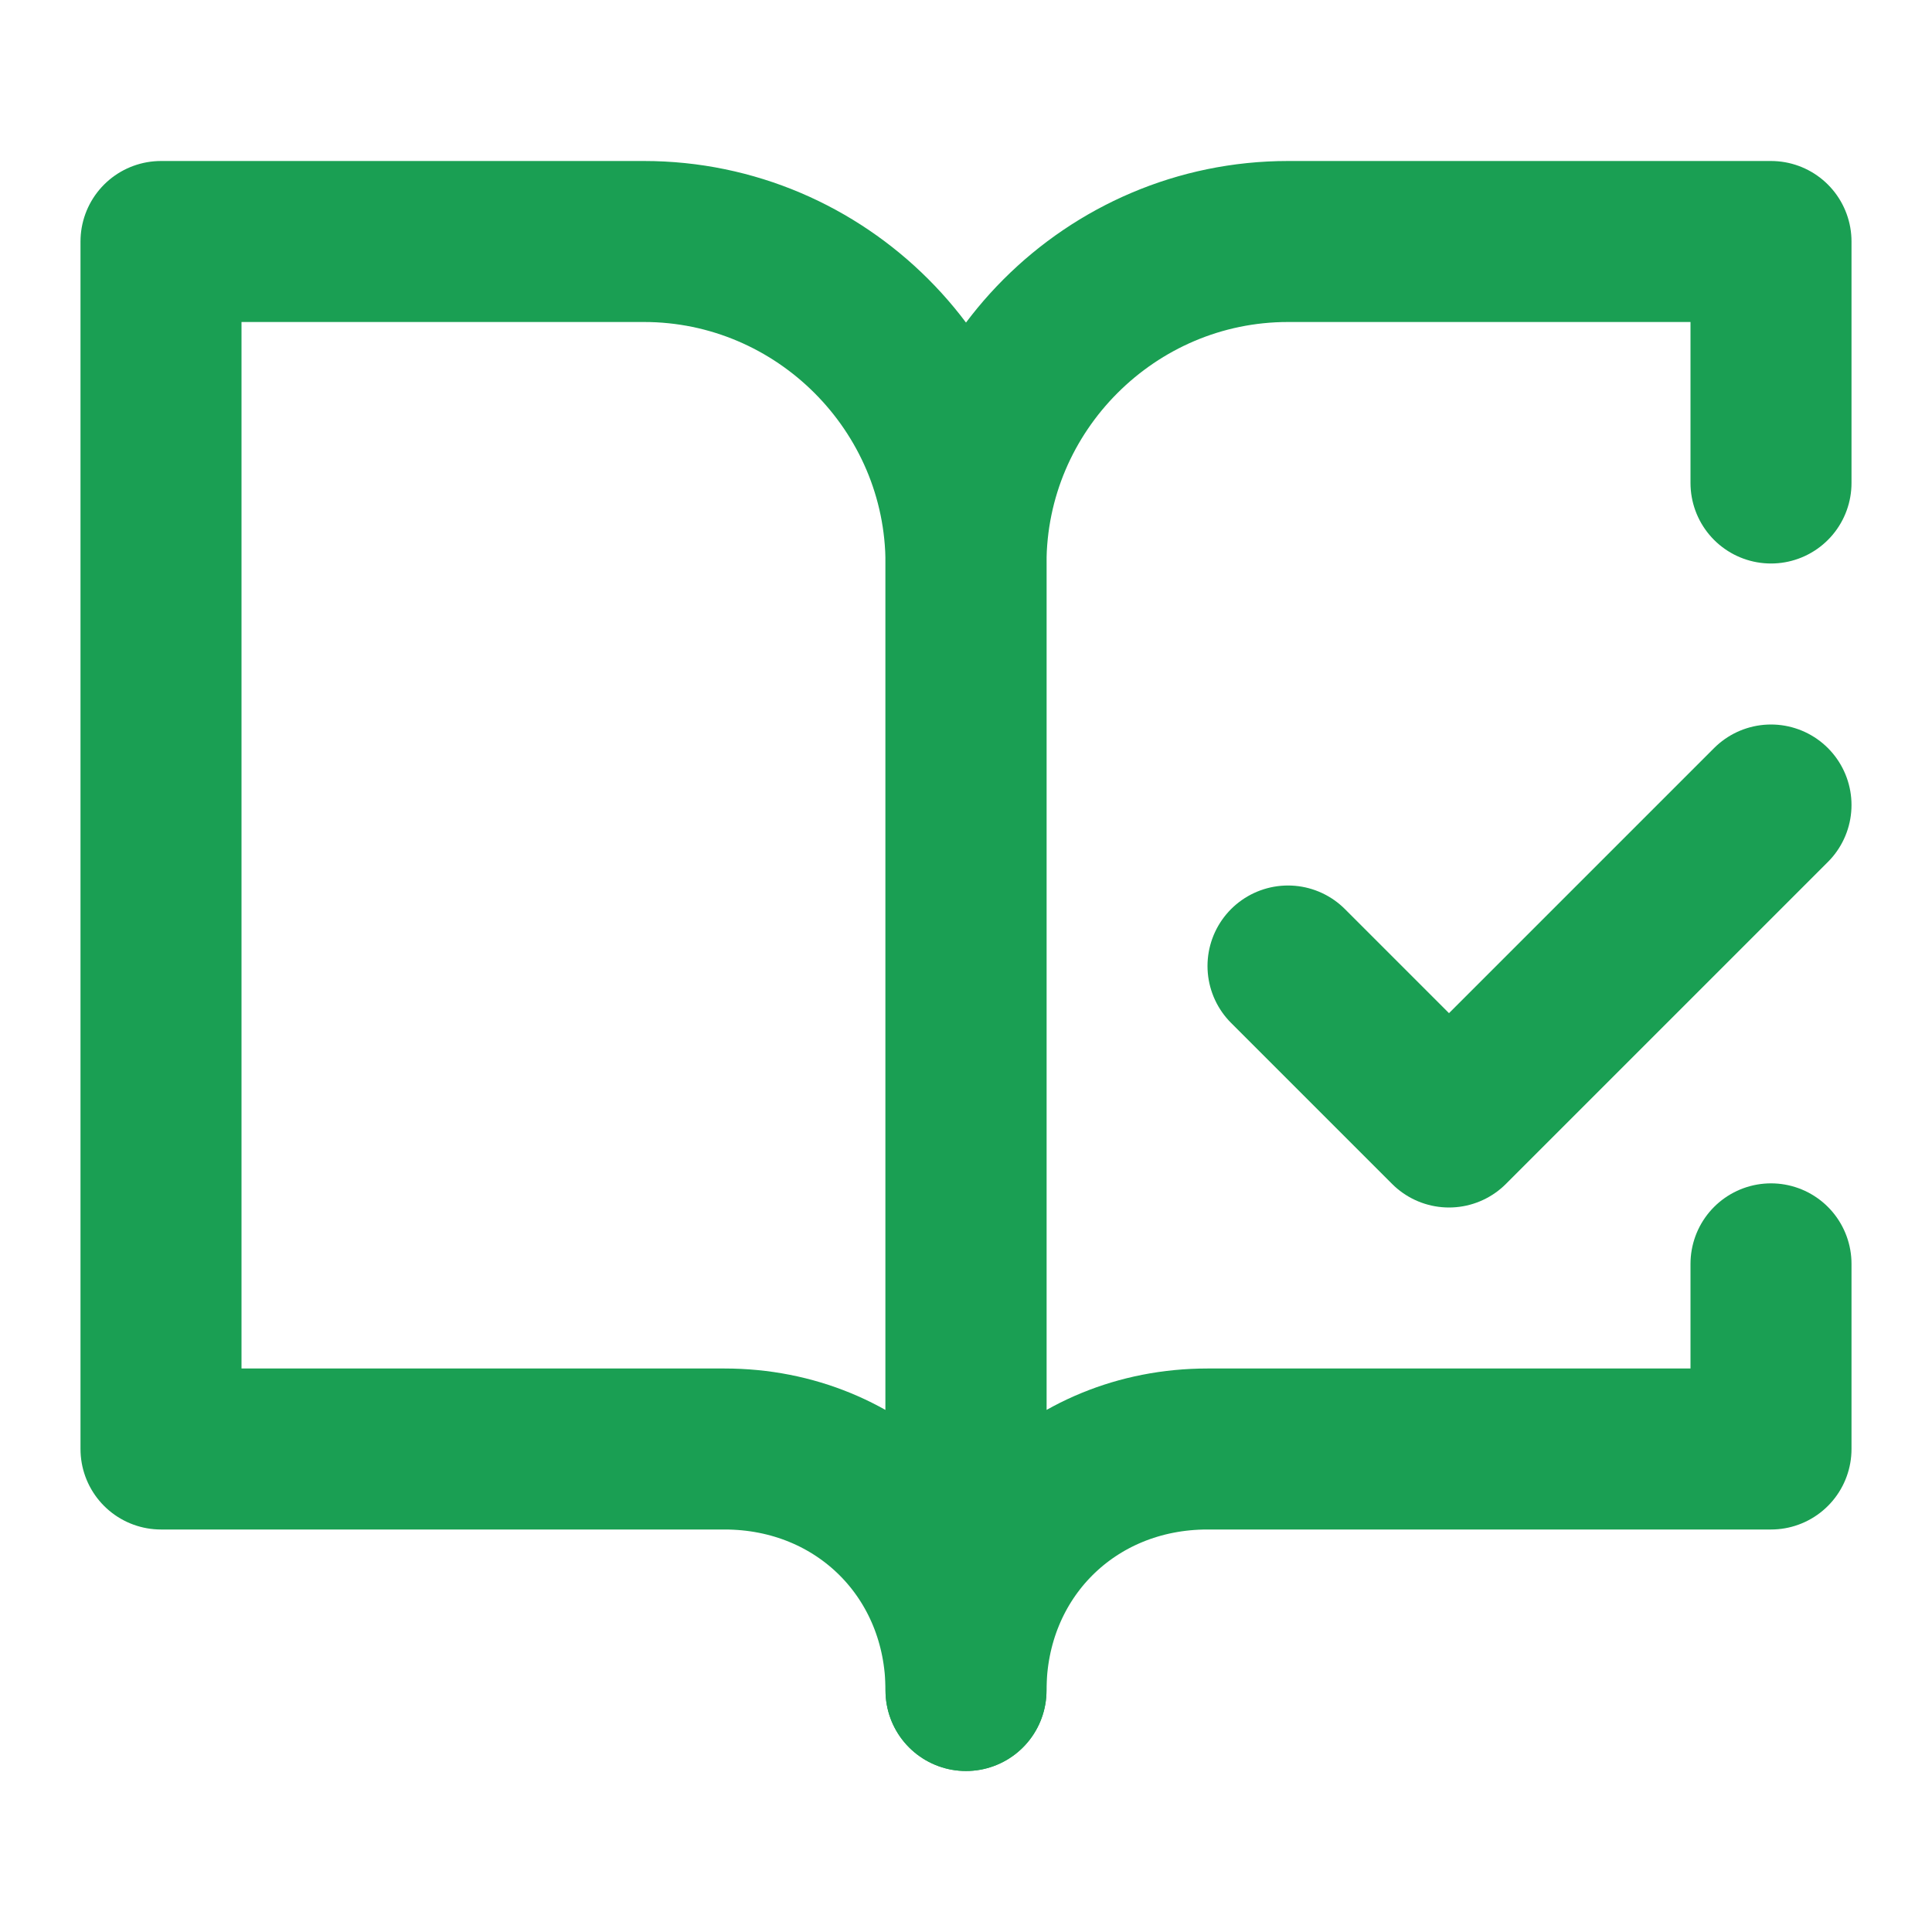
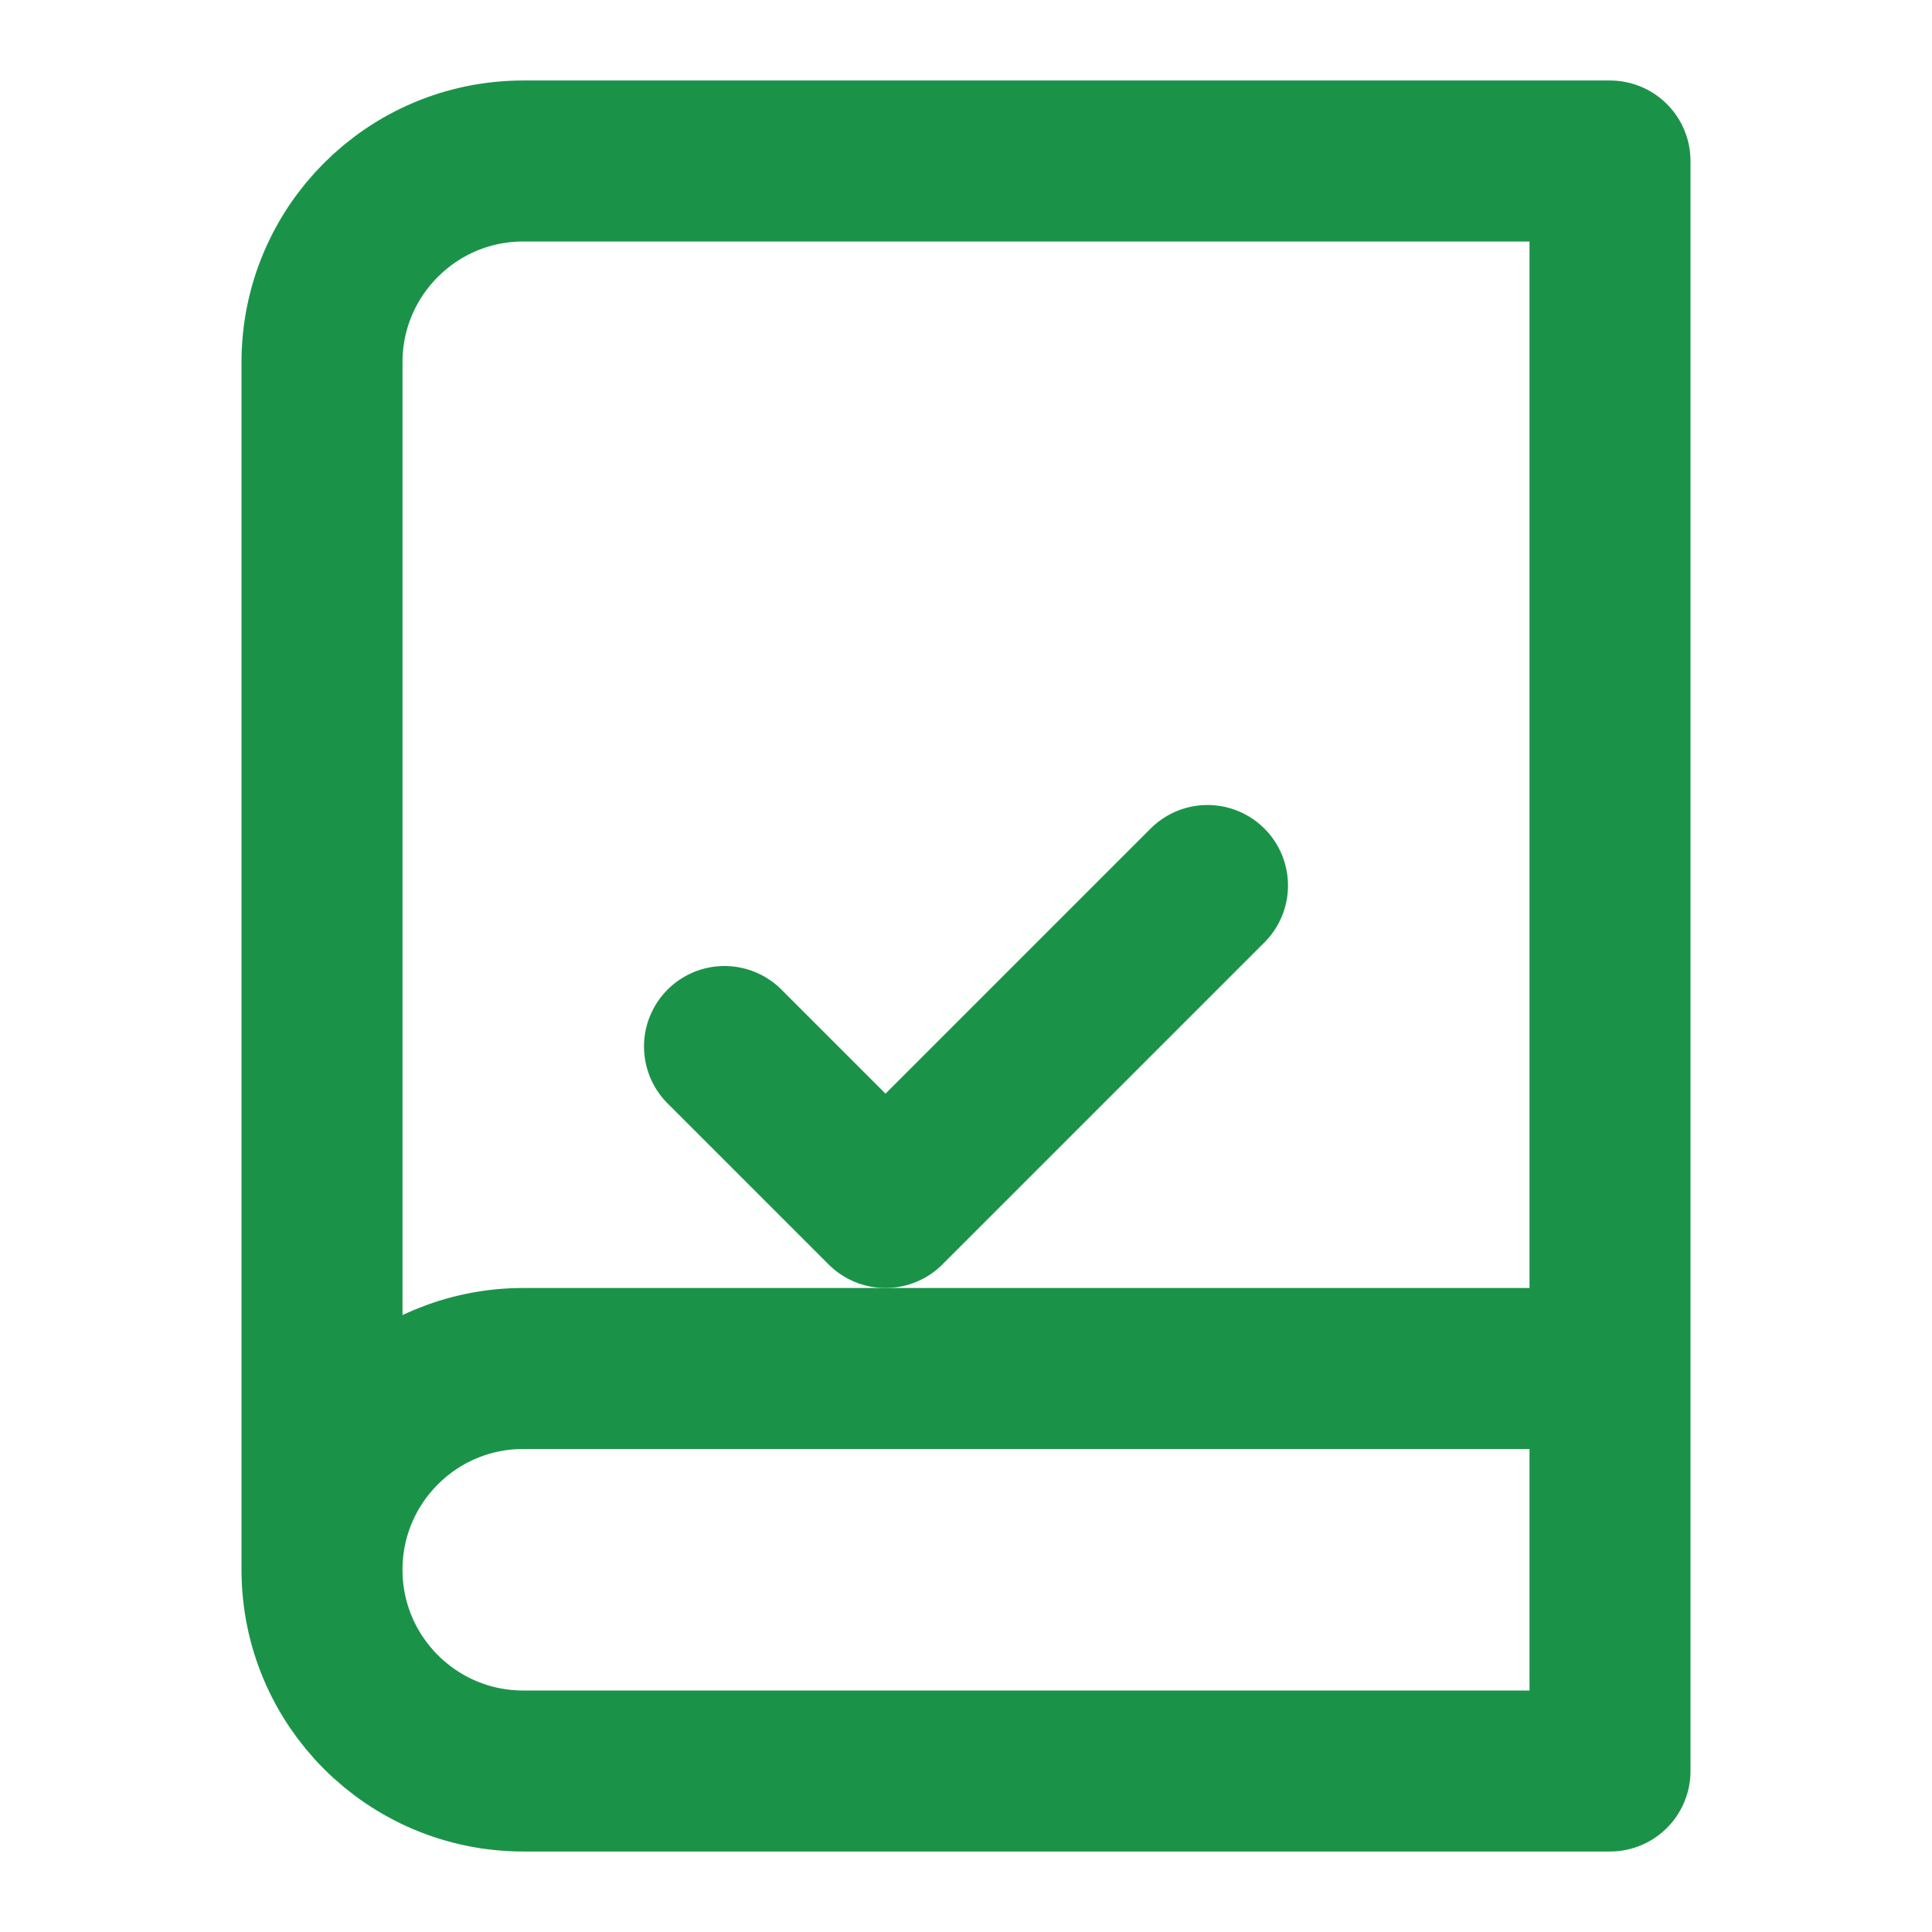
- <svg xmlns="http://www.w3.org/2000/svg" width="24" height="24" viewBox="0 0 24 24" fill="none" stroke="#1A9F53" stroke-width="2" stroke-linecap="round" stroke-linejoin="round" class="lucide lucide-book-open-check">
-   <path d="M8 3H2v15h7c1.7 0 3 1.3 3 3V7c0-2.2-1.8-4-4-4Z" />
-   <path d="m16 12 2 2 4-4" />
-   <path d="M22 6V3h-6c-2.2 0-4 1.8-4 4v14c0-1.7 1.3-3 3-3h7v-2.3" />
+ <svg xmlns="http://www.w3.org/2000/svg" width="24" height="24" viewBox="0 0 24 24" fill="none" stroke="#1A9349" stroke-width="2" stroke-linecap="round" stroke-linejoin="round">
+   <path d="M4 19.5v-15A2.5 2.5 0 0 1 6.5 2H20v20H6.5a2.5 2.5 0 0 1 0-5H20" />
+   <path d="m9 13 2 2 4-4" />
</svg>
